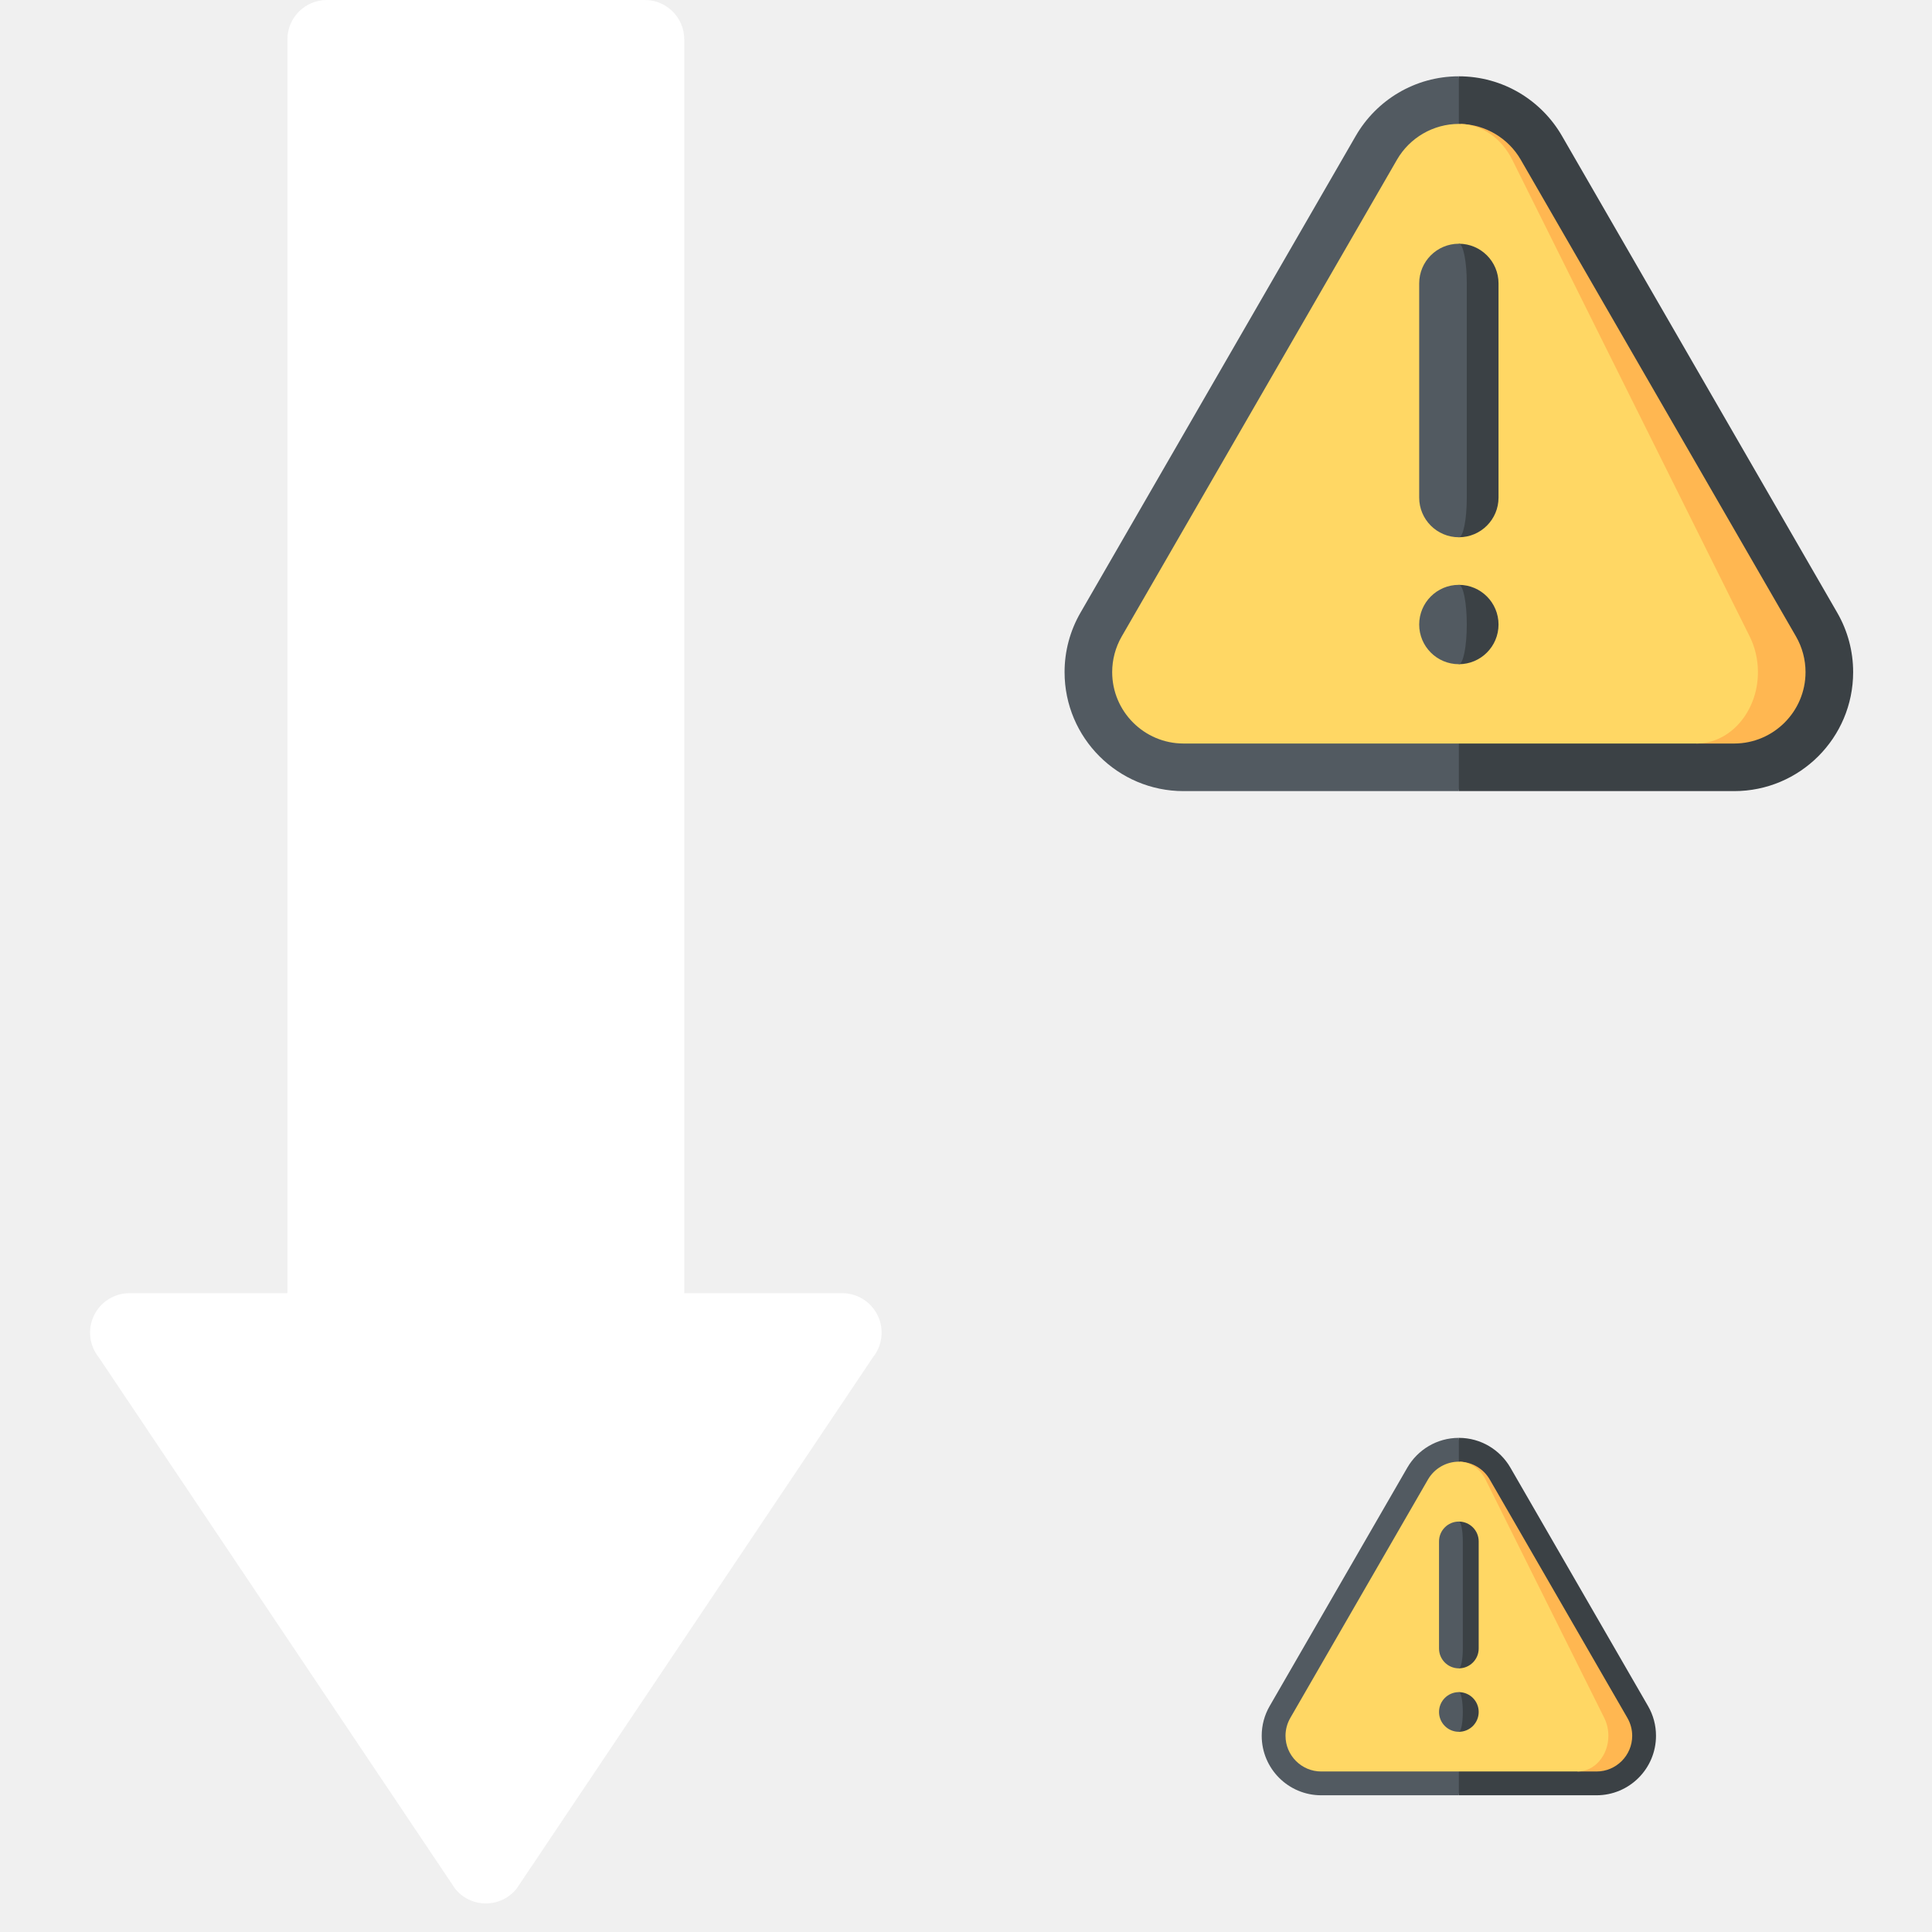
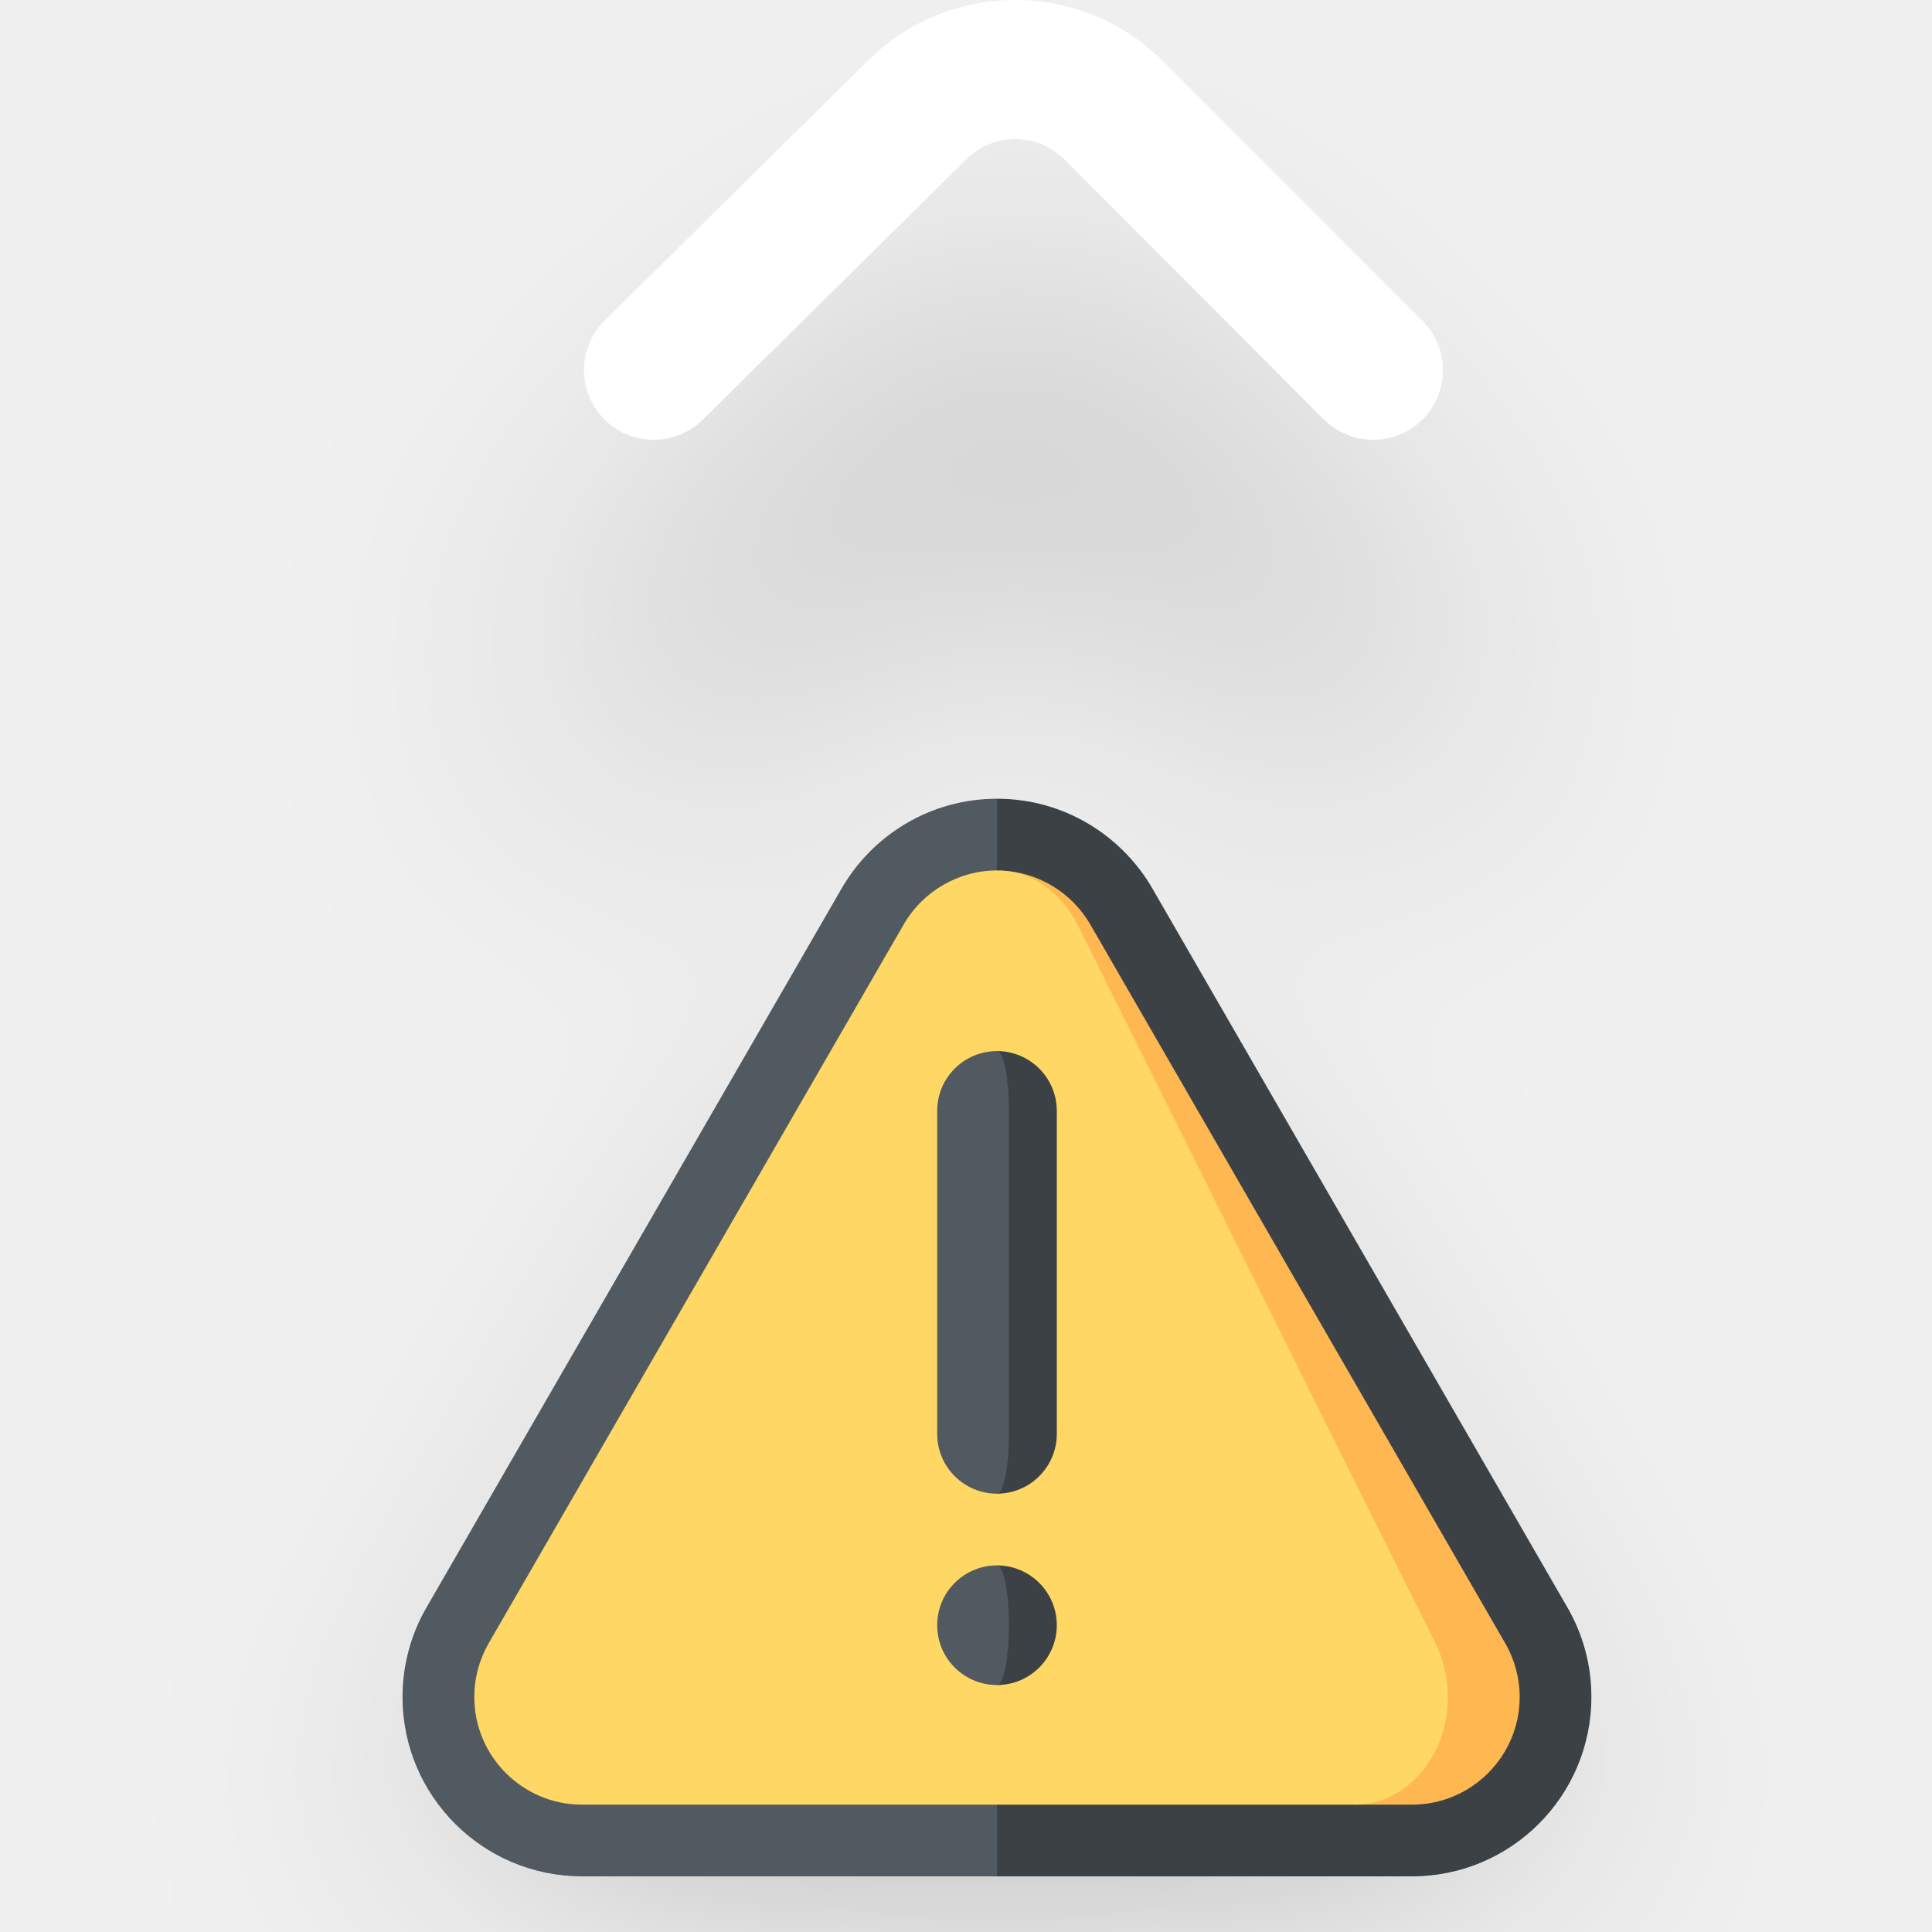
- <svg xmlns="http://www.w3.org/2000/svg" width="98" height="98" viewBox="0 0 98 98" fill="none">
-   <path d="M42.72 65.596H34.709V2C34.709 0.895 33.813 0 32.709 0H16.579C15.475 0 14.579 0.895 14.579 2V65.596H6.568C5.798 65.596 5.096 66.039 4.764 66.733C4.432 67.428 4.528 68.25 5.01 68.85L23.086 95.805C23.466 96.278 24.039 96.551 24.644 96.551C25.249 96.551 25.822 96.278 26.202 95.805L44.278 68.85C44.76 68.25 44.856 67.428 44.524 66.733C44.192 66.039 43.49 65.596 42.72 65.596Z" fill="white" />
-   <g clip-path="url(#clip0)">
-     <path d="M79.23 6.894L93.194 31.08C93.723 31.996 94.001 33.035 94 34.093C94 37.427 91.298 40.129 87.964 40.129H74L69.171 22L74 3.871C76.236 3.871 78.187 5.087 79.23 6.894V6.894Z" fill="#3B4145" />
-     <path d="M68.77 6.894L54.806 31.08C54.277 31.996 53.999 33.035 54 34.093C54 37.427 56.703 40.129 60.036 40.129H74V3.871C71.764 3.871 69.814 5.087 68.77 6.894V6.894Z" fill="#525A61" />
-     <path d="M91.103 32.287L77.139 8.101C76.509 7.011 75.354 6.323 74.104 6.287L86.047 37.715H87.964C89.961 37.715 91.585 36.09 91.585 34.093C91.585 33.459 91.419 32.837 91.103 32.287V32.287Z" fill="#FFB751" />
-     <path d="M88.754 32.287C89.027 32.835 89.171 33.459 89.171 34.093C89.171 36.09 87.77 37.715 86.047 37.715H60.036C58.039 37.715 56.415 36.09 56.415 34.093C56.415 33.459 56.581 32.837 56.897 32.287L70.861 8.101C71.508 6.981 72.711 6.285 74 6.285C74.035 6.285 74.069 6.286 74.104 6.287C75.177 6.329 76.167 7.016 76.707 8.101L88.754 32.287V32.287Z" fill="#FFD764" />
-     <path d="M74 29.666V33.691C75.112 33.691 76.012 32.79 76.012 31.678C76.012 30.567 75.112 29.666 74 29.666Z" fill="#3B4145" />
-     <path d="M74 29.666C74.222 29.666 74.402 30.567 74.402 31.679C74.402 32.79 74.222 33.691 74 33.691C72.888 33.691 71.988 32.79 71.988 31.679C71.988 30.567 72.888 29.666 74 29.666Z" fill="#525A61" />
-     <path d="M74 12.363V27.252C75.112 27.252 76.012 26.351 76.012 25.24V14.375C76.012 13.264 75.112 12.363 74 12.363V12.363Z" fill="#3B4145" />
-     <path d="M74 12.363C74.222 12.363 74.402 13.264 74.402 14.375V25.24C74.402 26.351 74.222 27.252 74 27.252C72.888 27.252 71.988 26.351 71.988 25.24V14.375C71.988 13.264 72.888 12.363 74 12.363V12.363Z" fill="#525A61" />
-   </g>
-   <g clip-path="url(#clip1)">
-     <path d="M76.615 74.447L83.597 86.54C83.862 86.998 84.001 87.518 84 88.047C84 89.713 82.649 91.065 80.982 91.065H74L71.586 82L74 72.935C75.118 72.935 76.093 73.544 76.615 74.447V74.447Z" fill="#3B4145" />
-     <path d="M71.385 74.447L64.403 86.54C64.138 86.998 63.999 87.518 64 88.047C64 89.713 65.351 91.065 67.018 91.065H74V72.935C72.882 72.935 71.907 73.544 71.385 74.447V74.447Z" fill="#525A61" />
-     <path d="M82.551 87.144L75.569 75.051C75.255 74.505 74.677 74.161 74.052 74.144L80.023 89.858H80.982C81.98 89.858 82.793 89.045 82.793 88.047C82.793 87.73 82.709 87.418 82.551 87.144V87.144Z" fill="#FFB751" />
-     <path d="M81.377 87.144C81.513 87.417 81.585 87.73 81.585 88.047C81.585 89.045 80.885 89.858 80.023 89.858H67.018C66.02 89.858 65.207 89.045 65.207 88.047C65.207 87.73 65.291 87.418 65.449 87.144L72.431 75.051C72.754 74.49 73.355 74.142 74 74.142C74.017 74.142 74.035 74.143 74.052 74.144C74.588 74.165 75.084 74.508 75.354 75.051L81.377 87.144V87.144Z" fill="#FFD764" />
-     <path d="M74 85.833V87.845C74.556 87.845 75.006 87.395 75.006 86.839C75.006 86.284 74.556 85.833 74 85.833Z" fill="#3B4145" />
-     <path d="M74 85.833C74.111 85.833 74.201 86.284 74.201 86.839C74.201 87.395 74.111 87.845 74 87.845C73.444 87.845 72.994 87.395 72.994 86.839C72.994 86.284 73.444 85.833 74 85.833Z" fill="#525A61" />
-     <path d="M74 77.181V84.626C74.556 84.626 75.006 84.175 75.006 83.62V78.188C75.006 77.632 74.556 77.181 74 77.181V77.181Z" fill="#3B4145" />
-     <path d="M74 77.181C74.111 77.181 74.201 77.632 74.201 78.188V83.62C74.201 84.175 74.111 84.626 74 84.626C73.444 84.626 72.994 84.175 72.994 83.62V78.188C72.994 77.632 73.444 77.181 74 77.181V77.181Z" fill="#525A61" />
+ <svg xmlns="http://www.w3.org/2000/svg" width="24" height="24" viewBox="0 0 24 24" fill="none">
+   <g filter="url(#filter0_d)">
+     <path d="M7.506 5.205C7.841 5.544 8.388 5.548 8.727 5.212L11.997 1.983C11.998 1.982 11.999 1.98 12.001 1.979C12.337 1.642 12.885 1.642 13.222 1.979L16.448 5.208C16.785 5.546 17.332 5.546 17.67 5.209C18.007 4.872 18.008 4.325 17.67 3.987L14.444 0.758C13.938 0.253 13.275 -2.38766e-05 12.611 -2.38186e-05C11.949 -2.37607e-05 11.286 0.252 10.781 0.755L7.513 3.983C7.174 4.319 7.17 4.865 7.506 5.205Z" fill="white" />
+     <g clip-path="url(#clip0)">
+       <path d="M14.316 11.038L19.471 19.968C19.667 20.306 19.77 20.69 19.769 21.081C19.769 22.311 18.771 23.309 17.541 23.309H12.385L10.602 16.615L12.385 9.922C13.21 9.922 13.93 10.371 14.316 11.038V11.038Z" fill="#3B4145" />
+       <path d="M10.454 11.038L5.298 19.968C5.102 20.306 5 20.69 5 21.081C5 22.311 5.998 23.309 7.229 23.309H12.385V9.922C11.559 9.922 10.839 10.371 10.454 11.038V11.038Z" fill="#525A61" />
+       <path d="M18.699 20.414L13.544 11.484C13.311 11.081 12.884 10.827 12.423 10.814L16.833 22.418H17.541C18.278 22.418 18.878 21.818 18.878 21.081C18.878 20.847 18.816 20.617 18.699 20.414V20.414Z" fill="#FFB751" />
+       <path d="M17.832 20.414C17.933 20.616 17.986 20.846 17.986 21.081C17.986 21.818 17.469 22.418 16.833 22.418H7.229C6.492 22.418 5.892 21.818 5.892 21.081C5.892 20.846 5.953 20.617 6.07 20.414L11.226 11.484C11.465 11.07 11.909 10.813 12.385 10.813C12.397 10.813 12.41 10.813 12.423 10.814C12.819 10.829 13.185 11.083 13.384 11.484L17.832 20.414V20.414Z" fill="#FFD764" />
+       <path d="M12.385 19.446V20.932C12.795 20.932 13.128 20.599 13.128 20.189C13.128 19.779 12.795 19.446 12.385 19.446Z" fill="#3B4145" />
+       <path d="M12.385 19.446C12.467 19.446 12.533 19.779 12.533 20.189C12.533 20.599 12.467 20.932 12.385 20.932C11.974 20.932 11.642 20.599 11.642 20.189C11.642 19.779 11.974 19.446 12.385 19.446Z" fill="#525A61" />
+       <path d="M12.385 13.057V18.555C12.795 18.555 13.128 18.222 13.128 17.812V13.8C13.128 13.39 12.795 13.057 12.385 13.057V13.057Z" fill="#3B4145" />
+       <path d="M12.385 13.057C12.467 13.057 12.533 13.39 12.533 13.8V17.812C12.533 18.222 12.467 18.555 12.385 18.555C11.974 18.555 11.642 18.222 11.642 17.812V13.8C11.642 13.39 11.974 13.057 12.385 13.057V13.057Z" fill="#525A61" />
+     </g>
  </g>
  <defs>
+     <filter id="filter0_d" x="1" y="-3.05176e-05" width="22.769" height="32" filterUnits="userSpaceOnUse" color-interpolation-filters="sRGB">
+       <feFlood flood-opacity="0" result="BackgroundImageFix" />
+       <feColorMatrix in="SourceAlpha" type="matrix" values="0 0 0 0 0 0 0 0 0 0 0 0 0 0 0 0 0 0 127 0" result="hardAlpha" />
+       <feOffset dy="4" />
+       <feGaussianBlur stdDeviation="2" />
+       <feComposite in2="hardAlpha" operator="out" />
+       <feColorMatrix type="matrix" values="0 0 0 0 0 0 0 0 0 0 0 0 0 0 0 0 0 0 0.25 0" />
+       <feBlend mode="normal" in2="BackgroundImageFix" result="effect1_dropShadow" />
+       <feBlend mode="normal" in="SourceGraphic" in2="effect1_dropShadow" result="shape" />
+     </filter>
    <clipPath id="clip0">
-       <rect width="40" height="40" fill="white" transform="translate(54 2)" />
-     </clipPath>
-     <clipPath id="clip1">
-       <rect width="20" height="20" fill="white" transform="translate(64 72)" />
+       <rect width="14.769" height="14.769" fill="white" transform="translate(5 9.23077)" />
    </clipPath>
  </defs>
</svg>
